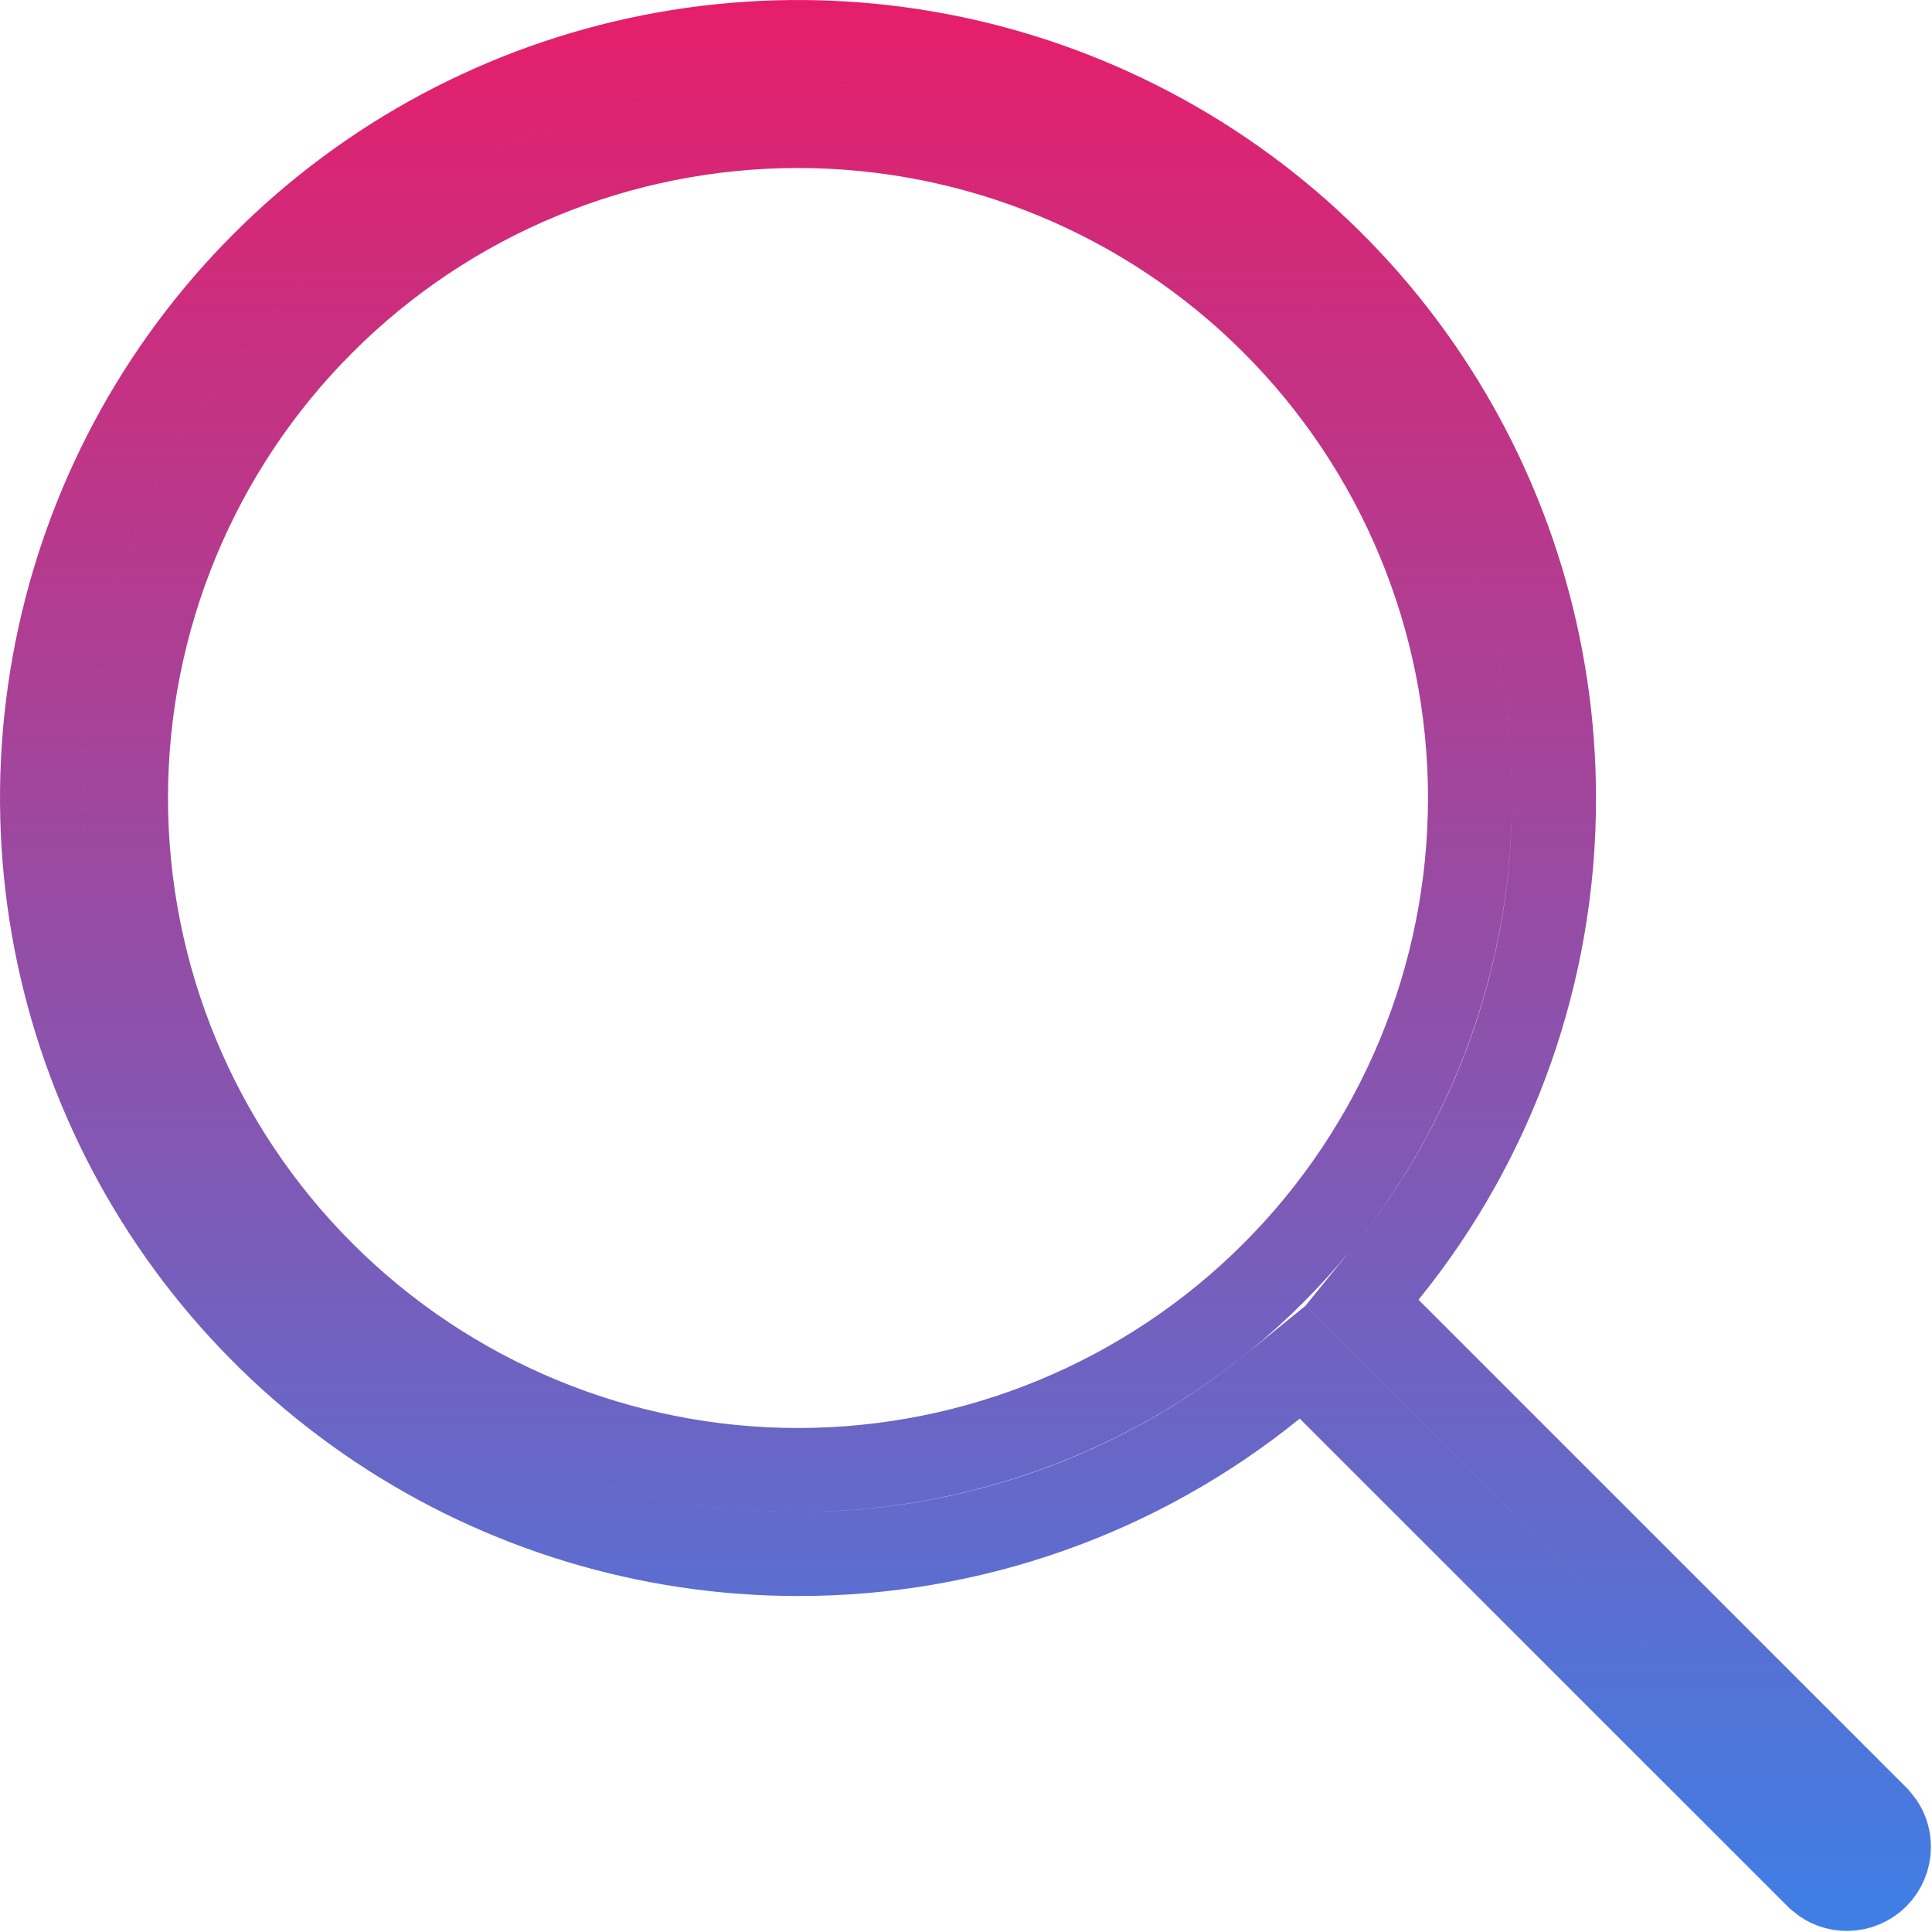
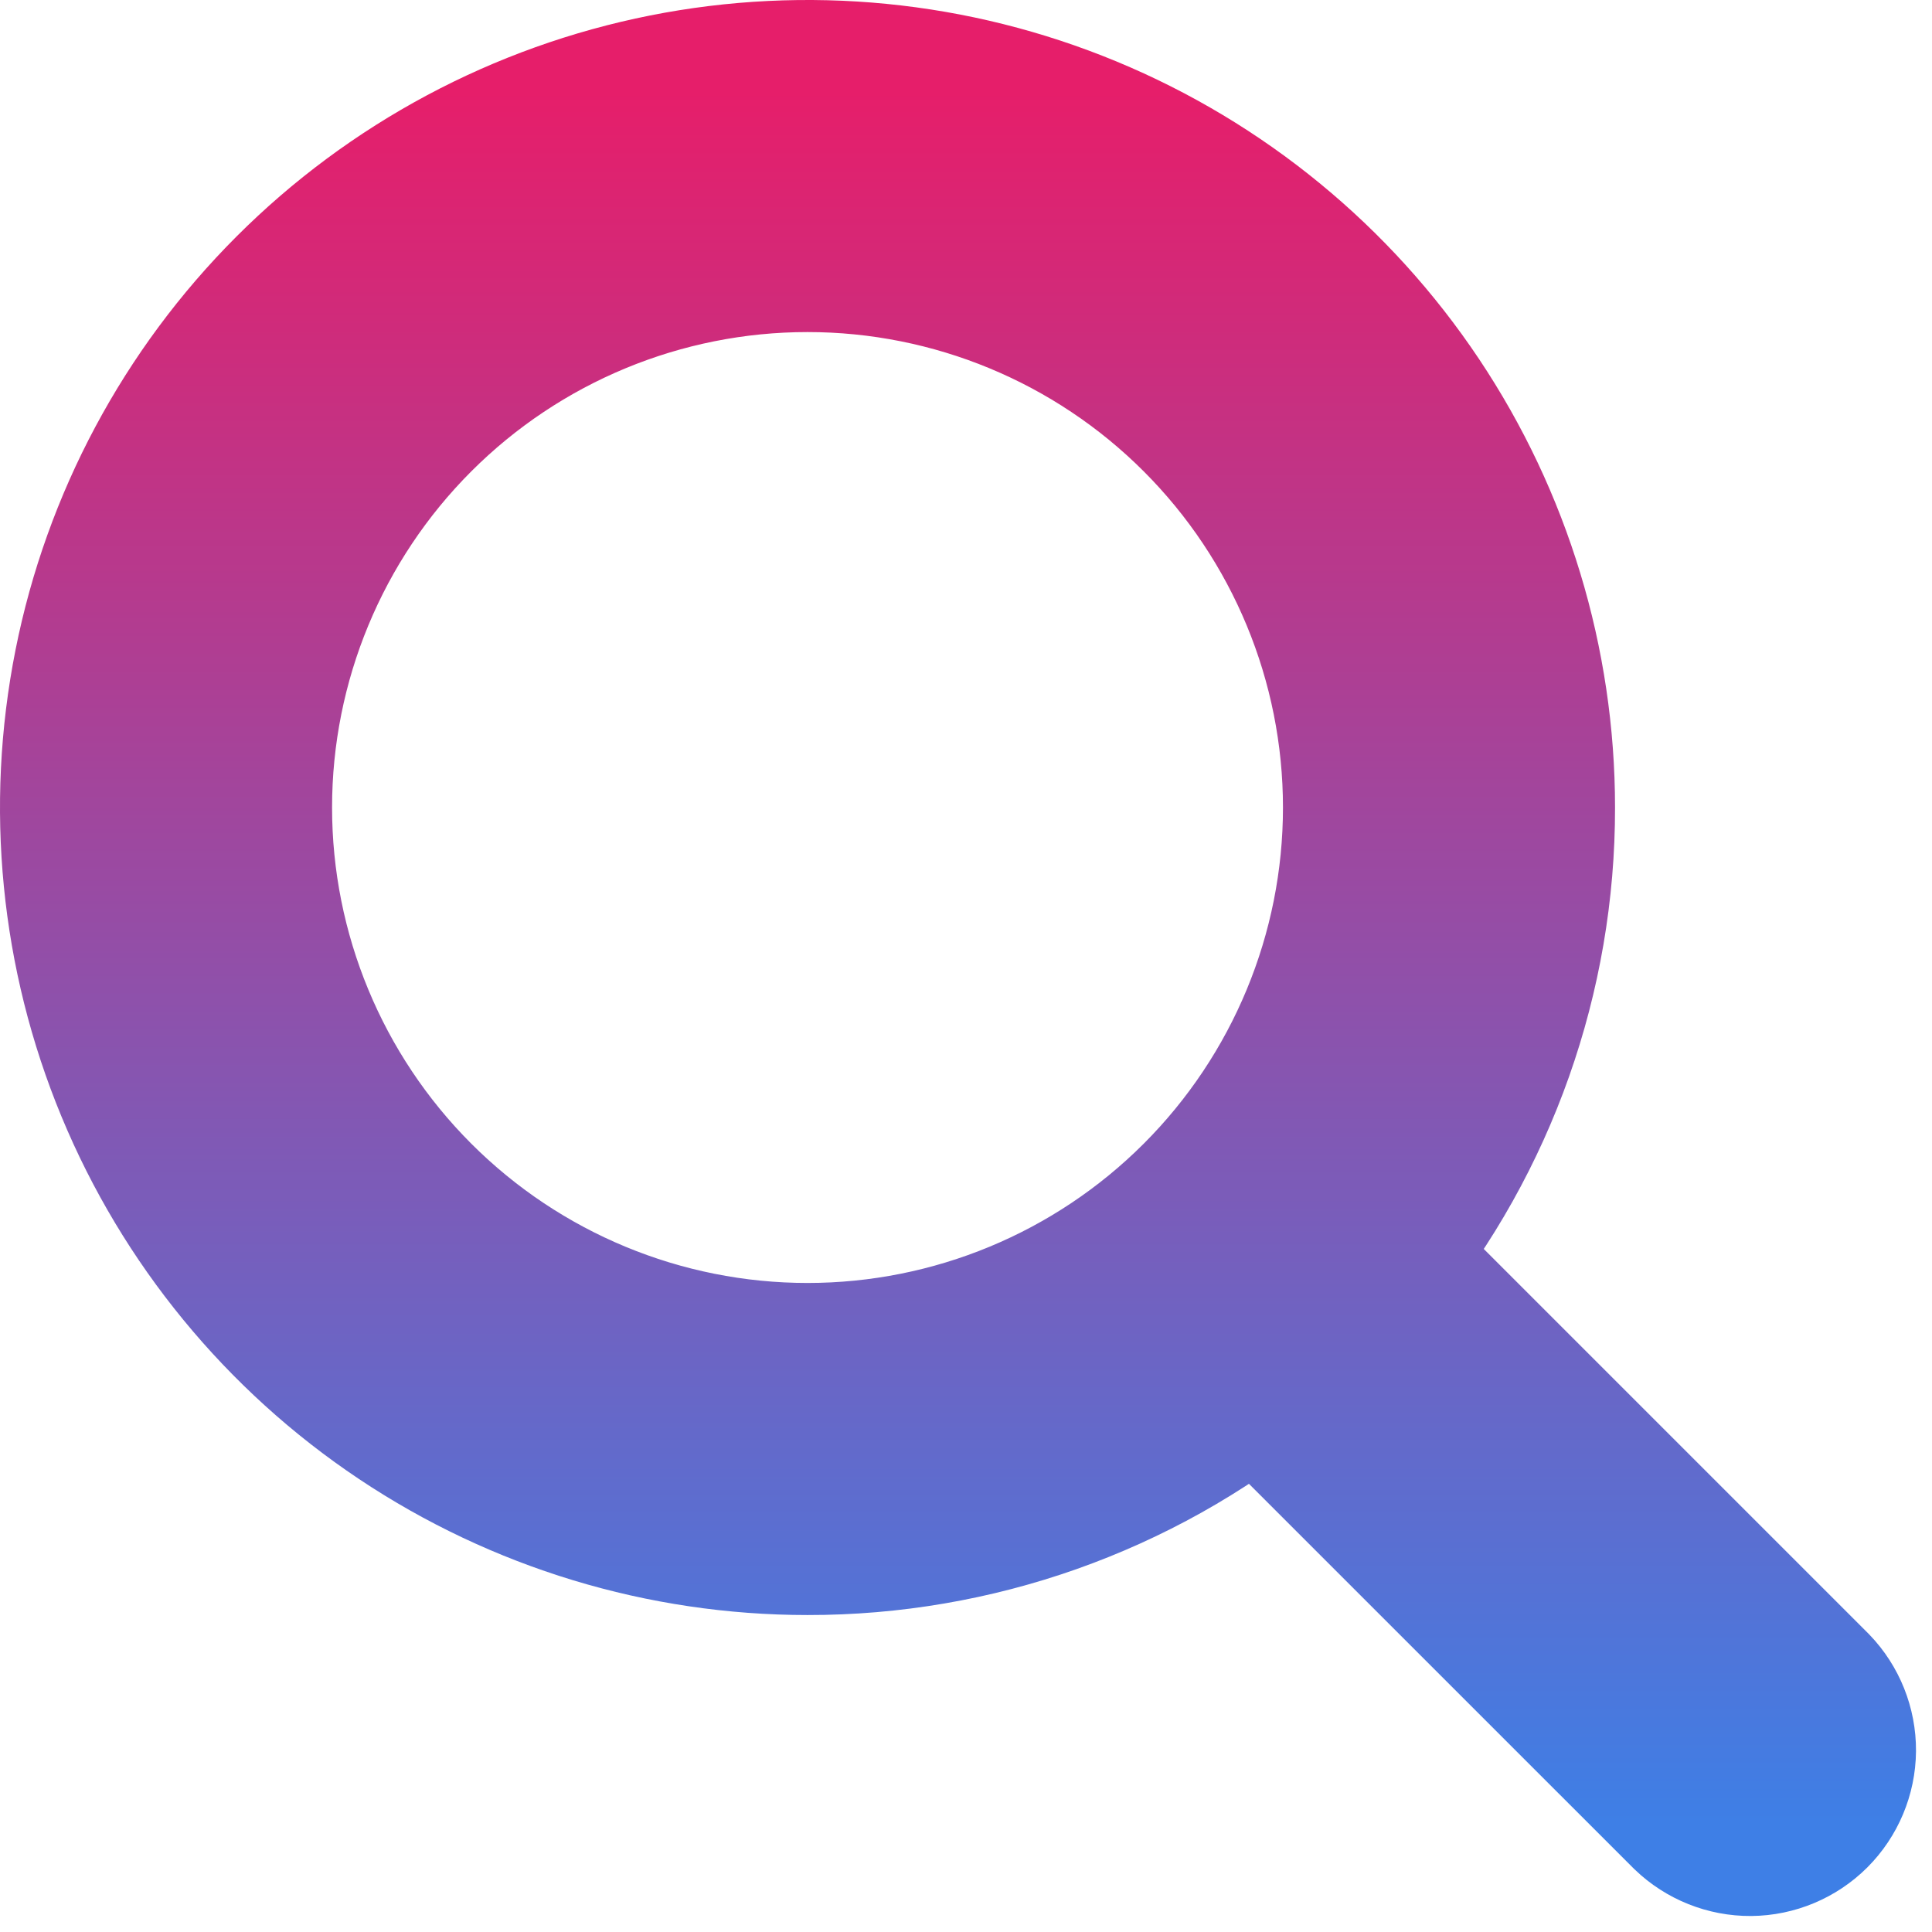
- <svg xmlns="http://www.w3.org/2000/svg" width="23" height="23" viewBox="0 0 23 23" fill="none">
-   <path d="M7.744 0.673C9.49 0.326 11.3 0.504 12.944 1.186C14.589 1.867 15.995 3.02 16.983 4.5C17.972 5.98 18.5 7.72 18.5 9.5V9.501C18.503 11.561 17.797 13.559 16.499 15.158L16.215 15.508L22.348 21.641L22.408 21.717C22.461 21.798 22.488 21.894 22.487 21.992C22.486 22.123 22.433 22.248 22.341 22.341C22.248 22.433 22.123 22.486 21.992 22.487C21.894 22.488 21.798 22.461 21.717 22.408L21.641 22.348L15.826 16.534L15.508 16.216L15.158 16.5C13.559 17.797 11.56 18.503 9.501 18.5H9.5C7.72 18.5 5.98 17.972 4.5 16.983C3.02 15.995 1.867 14.589 1.186 12.944C0.504 11.3 0.326 9.49 0.673 7.744C1.02 5.998 1.877 4.394 3.136 3.136C4.394 1.877 5.998 1.02 7.744 0.673ZM9.5 1.5C7.378 1.5 5.343 2.342 3.843 3.843C2.342 5.343 1.5 7.378 1.5 9.5C1.5 11.622 2.342 13.657 3.843 15.157C5.343 16.657 7.378 17.5 9.5 17.5C11.622 17.5 13.657 16.657 15.157 15.157C16.657 13.657 17.5 11.622 17.5 9.5C17.5 7.378 16.657 5.343 15.157 3.843C13.657 2.342 11.622 1.5 9.5 1.5Z" stroke="url(#paint0_linear_122_382)" />
+ <svg xmlns="http://www.w3.org/2000/svg" width="32" height="32" viewBox="0 0 32 32" fill="none">
+   <path d="M20.841 22.61C18.73 24.322 16.093 25.254 13.375 25.25C11.026 25.25 8.73 24.553 6.778 23.249C4.825 21.944 3.303 20.089 2.404 17.919C1.505 15.749 1.27 13.362 1.728 11.058C2.186 8.755 3.317 6.639 4.978 4.978C6.639 3.317 8.755 2.186 11.058 1.728C13.362 1.27 15.749 1.505 17.919 2.404C20.089 3.303 21.944 4.825 23.249 6.778C24.553 8.73 25.25 11.026 25.25 13.375C25.254 16.093 24.321 18.73 22.609 20.841L29.884 28.116C30.111 28.352 30.237 28.668 30.235 28.995C30.232 29.323 30.1 29.637 29.869 29.869C29.637 30.1 29.323 30.232 28.995 30.235C28.668 30.237 28.352 30.111 28.116 29.884L20.841 22.61ZM22.75 13.375C22.75 10.889 21.762 8.504 20.004 6.746C18.246 4.988 15.861 4 13.375 4C10.889 4 8.504 4.988 6.746 6.746C4.988 8.504 4 10.889 4 13.375C4 15.861 4.988 18.246 6.746 20.004C8.504 21.762 10.889 22.75 13.375 22.75C15.861 22.75 18.246 21.762 20.004 20.004C21.762 18.246 22.75 15.861 22.75 13.375Z" stroke="url(#paint0_linear_126_376)" stroke-width="3" />
  <defs>
-     <linearGradient id="paint0_linear_122_382" x1="11.494" y1="0" x2="11.494" y2="22.988" gradientUnits="userSpaceOnUse">
+     <linearGradient id="paint0_linear_126_376" x1="15.867" y1="1.5" x2="15.867" y2="30.235" gradientUnits="userSpaceOnUse">
      <stop stop-color="#E61E6A" />
      <stop offset="1" stop-color="#3E7FE6" />
    </linearGradient>
  </defs>
</svg>
